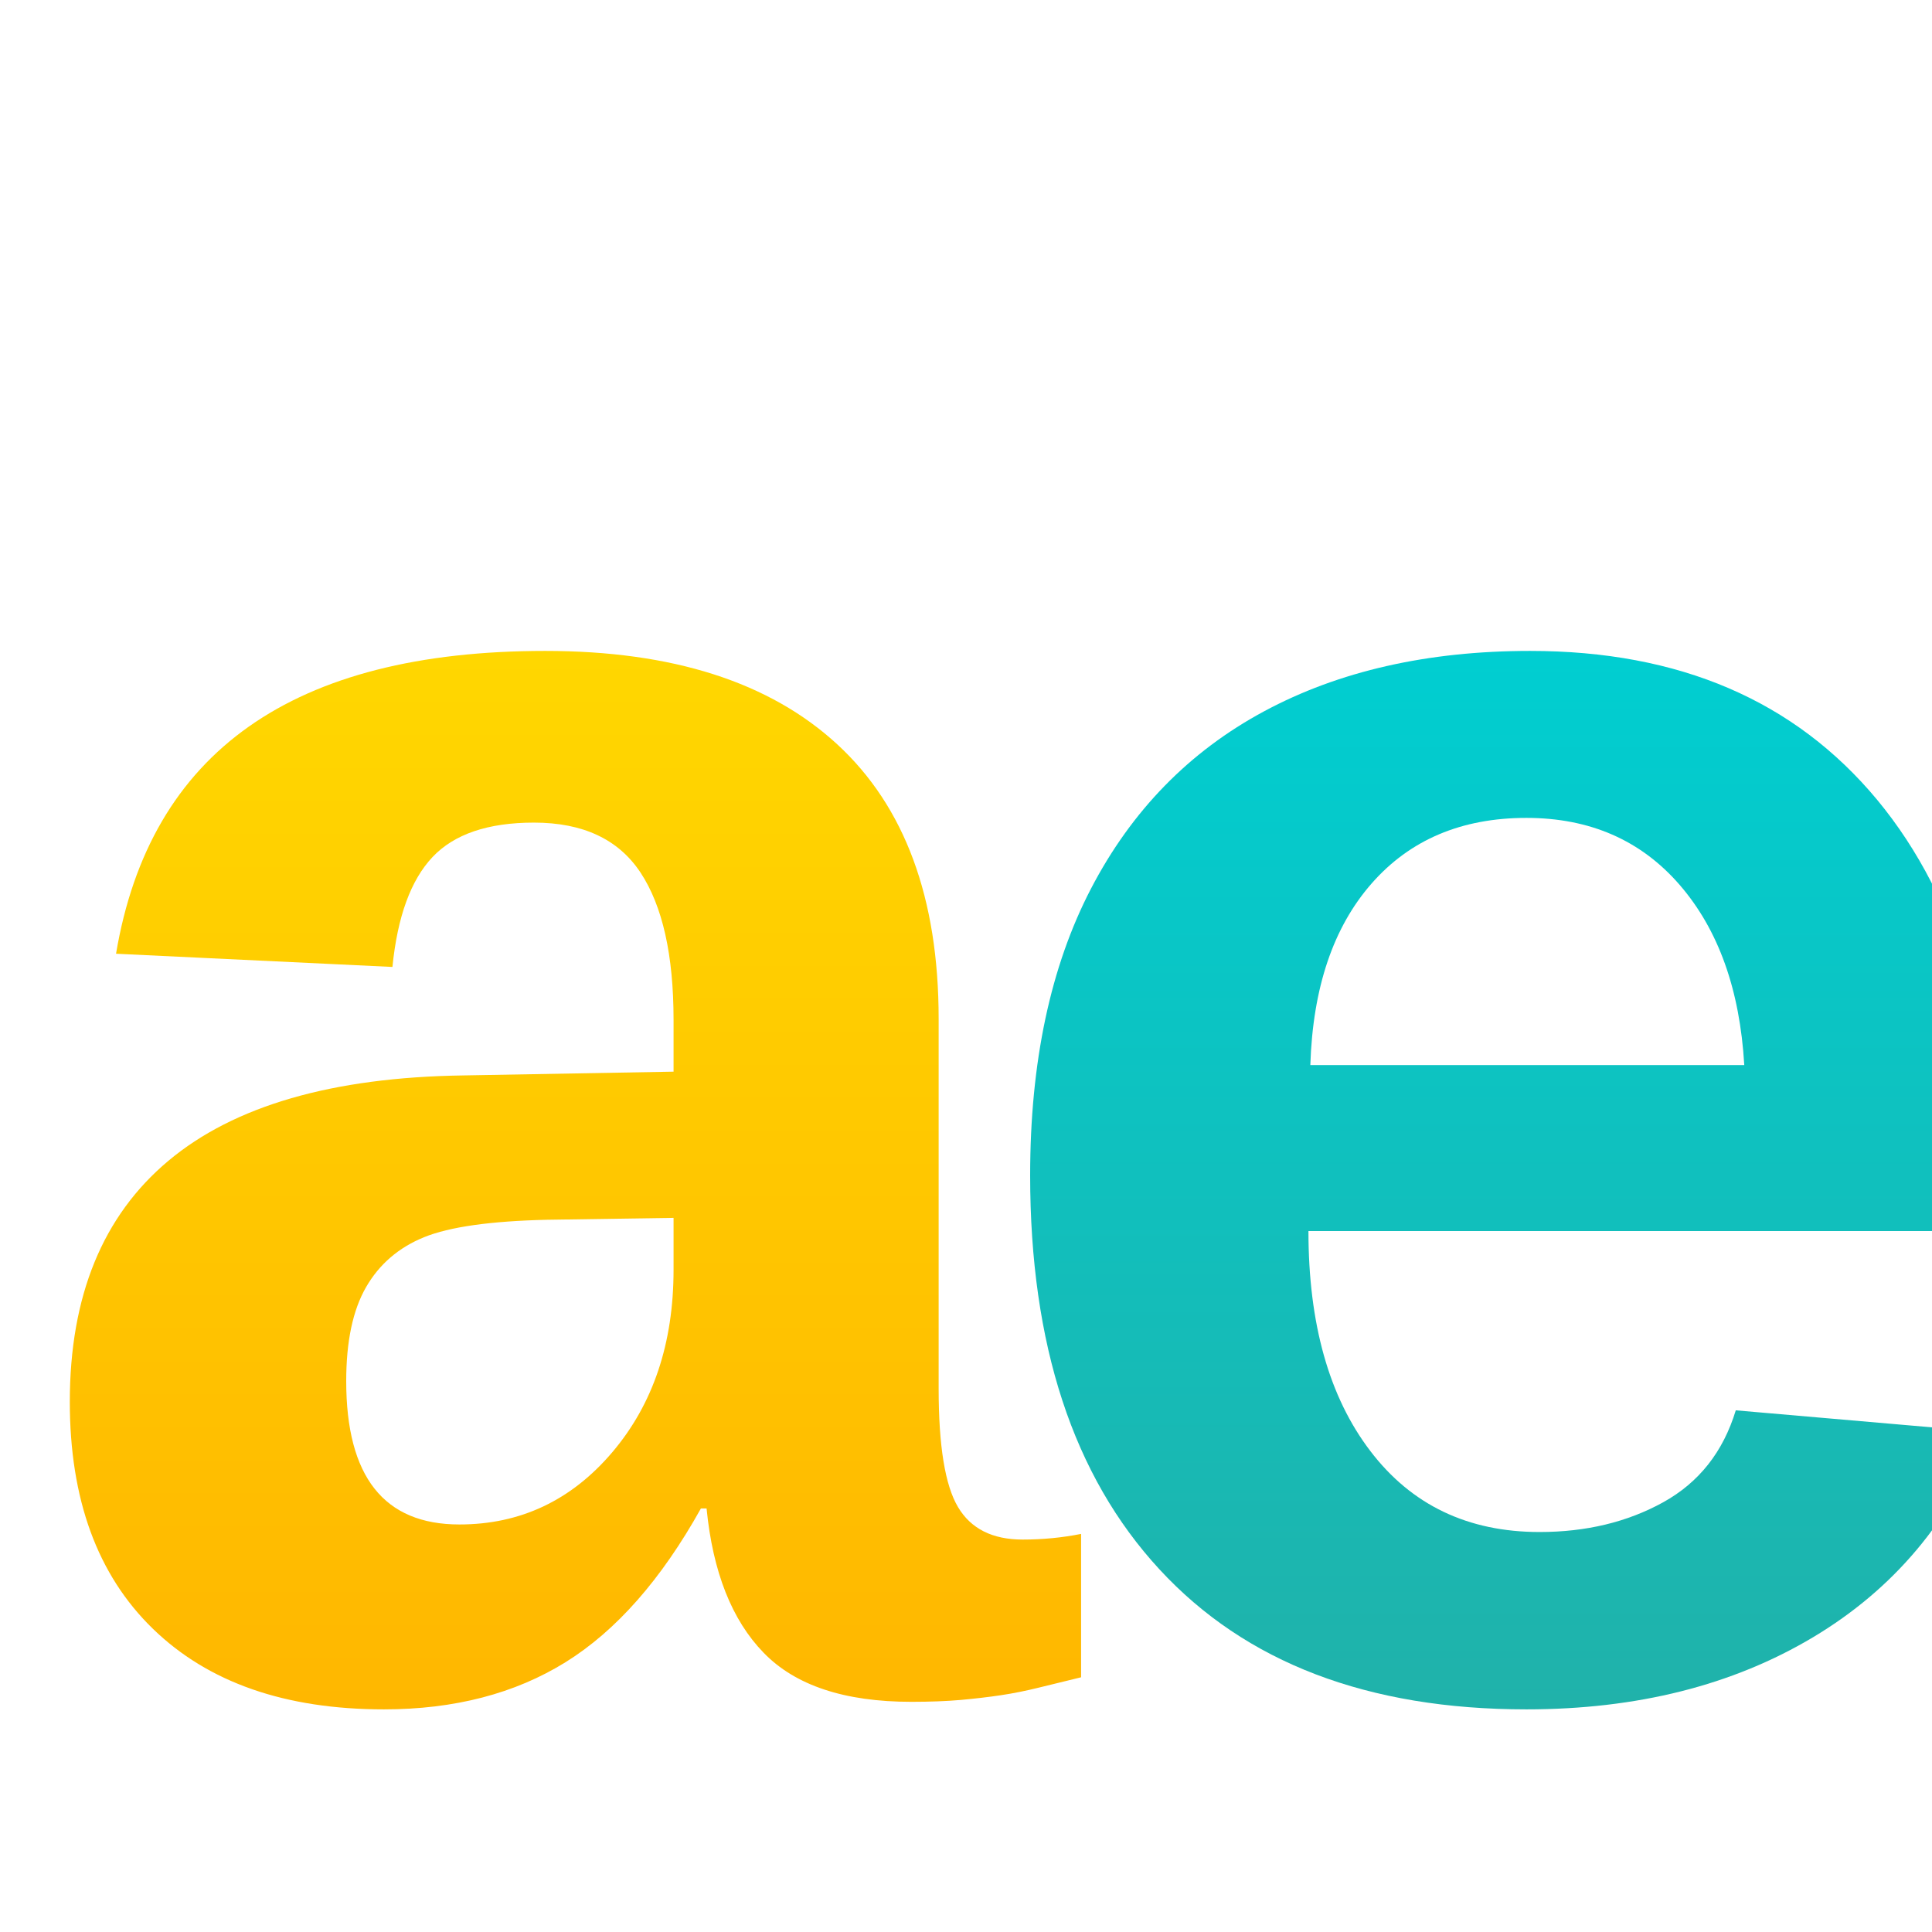
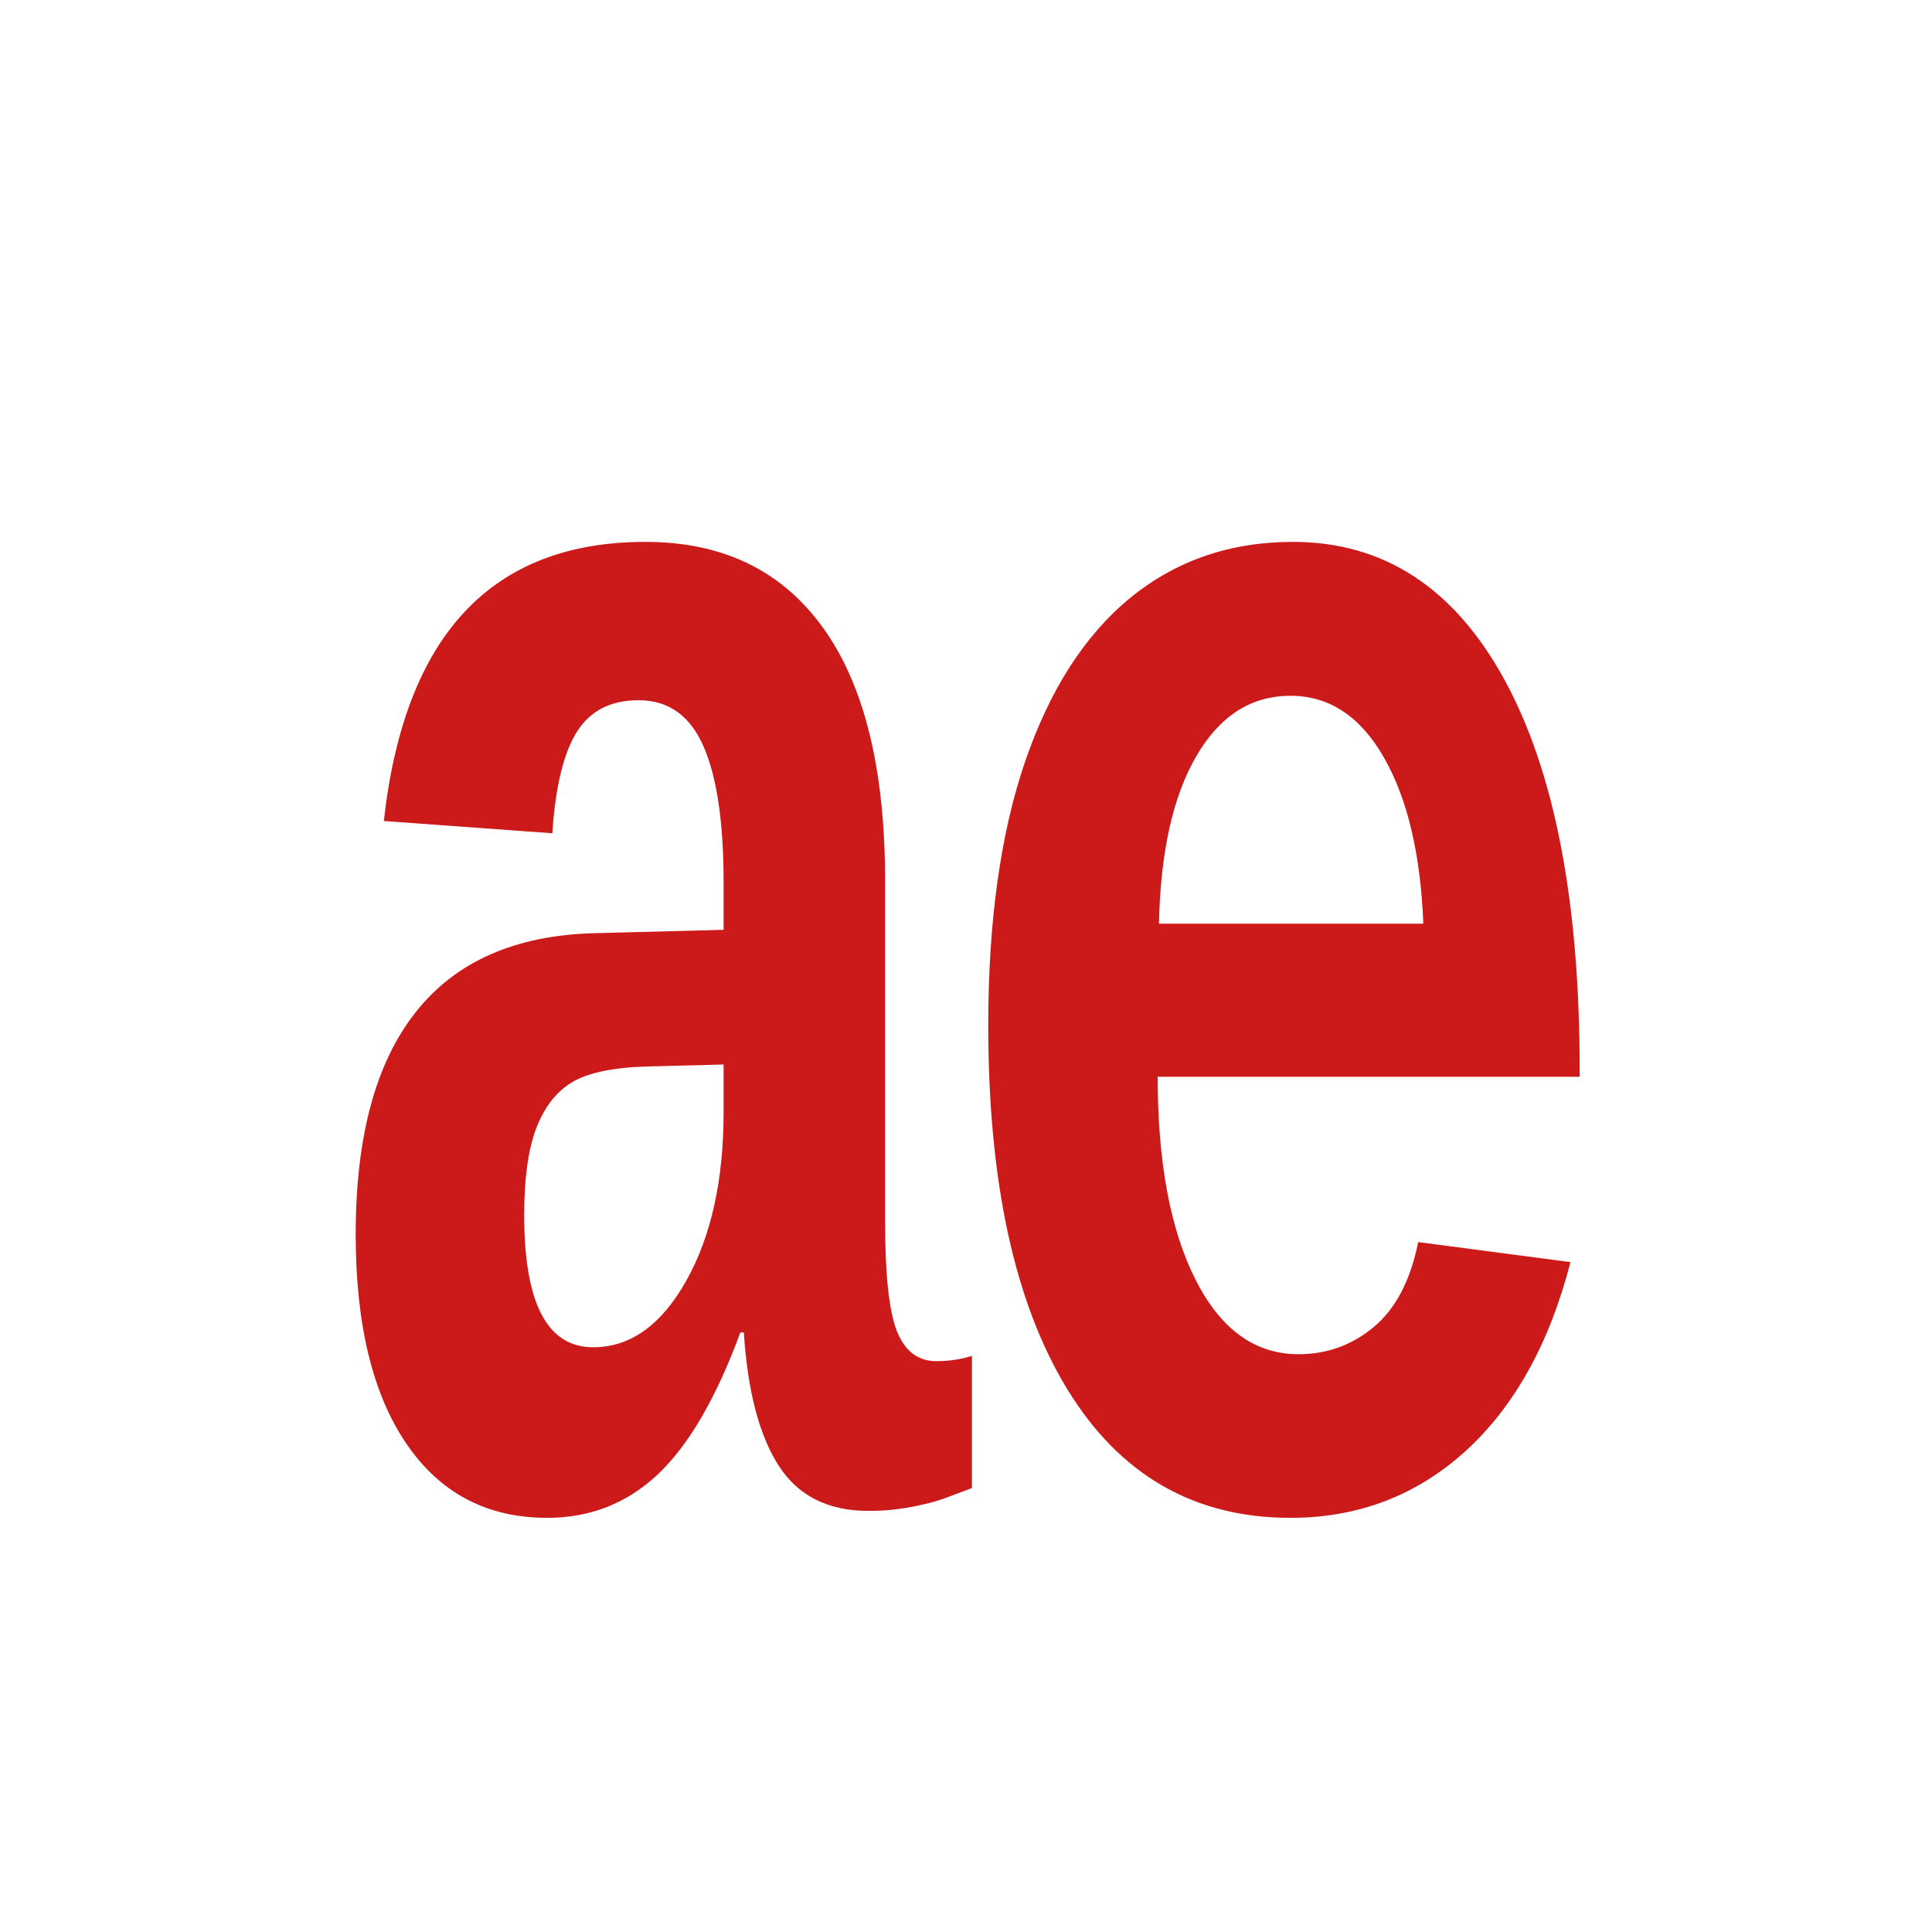
<svg xmlns="http://www.w3.org/2000/svg" width="128" height="128" viewBox="0 0 128 128">
-   <defs>
-     <linearGradient id="cyanGrad" x1="0%" y1="0%" x2="0%" y2="100%">
-       <stop offset="0%" style="stop-color:#00CED1;stop-opacity:1" />
-       <stop offset="100%" style="stop-color:#20B2AA;stop-opacity:1" />
-     </linearGradient>
-     <linearGradient id="goldGrad" x1="0%" y1="0%" x2="0%" y2="100%">
-       <stop offset="0%" style="stop-color:#FFD700;stop-opacity:1" />
-       <stop offset="100%" style="stop-color:#FFB700;stop-opacity:1" />
-     </linearGradient>
-   </defs>
-   <text x="-2" y="112" font-family="Consolas, 'Courier New', monospace" font-size="128" font-weight="900" fill="url(#goldGrad)" letter-spacing="-5">a</text>
-   <text x="62" y="112" font-family="Consolas, 'Courier New', monospace" font-size="128" font-weight="900" fill="url(#cyanGrad)" letter-spacing="-5">e</text>
+   <text x="64" y="94" font-family="Consolas, 'Courier New', monospace" font-size="100" font-weight="700" fill="#cc1a1a" text-anchor="middle" letter-spacing="-6" transform="translate(64,64) scale(0.78,1.18) translate(-64,-64)">ae</text>
</svg>
